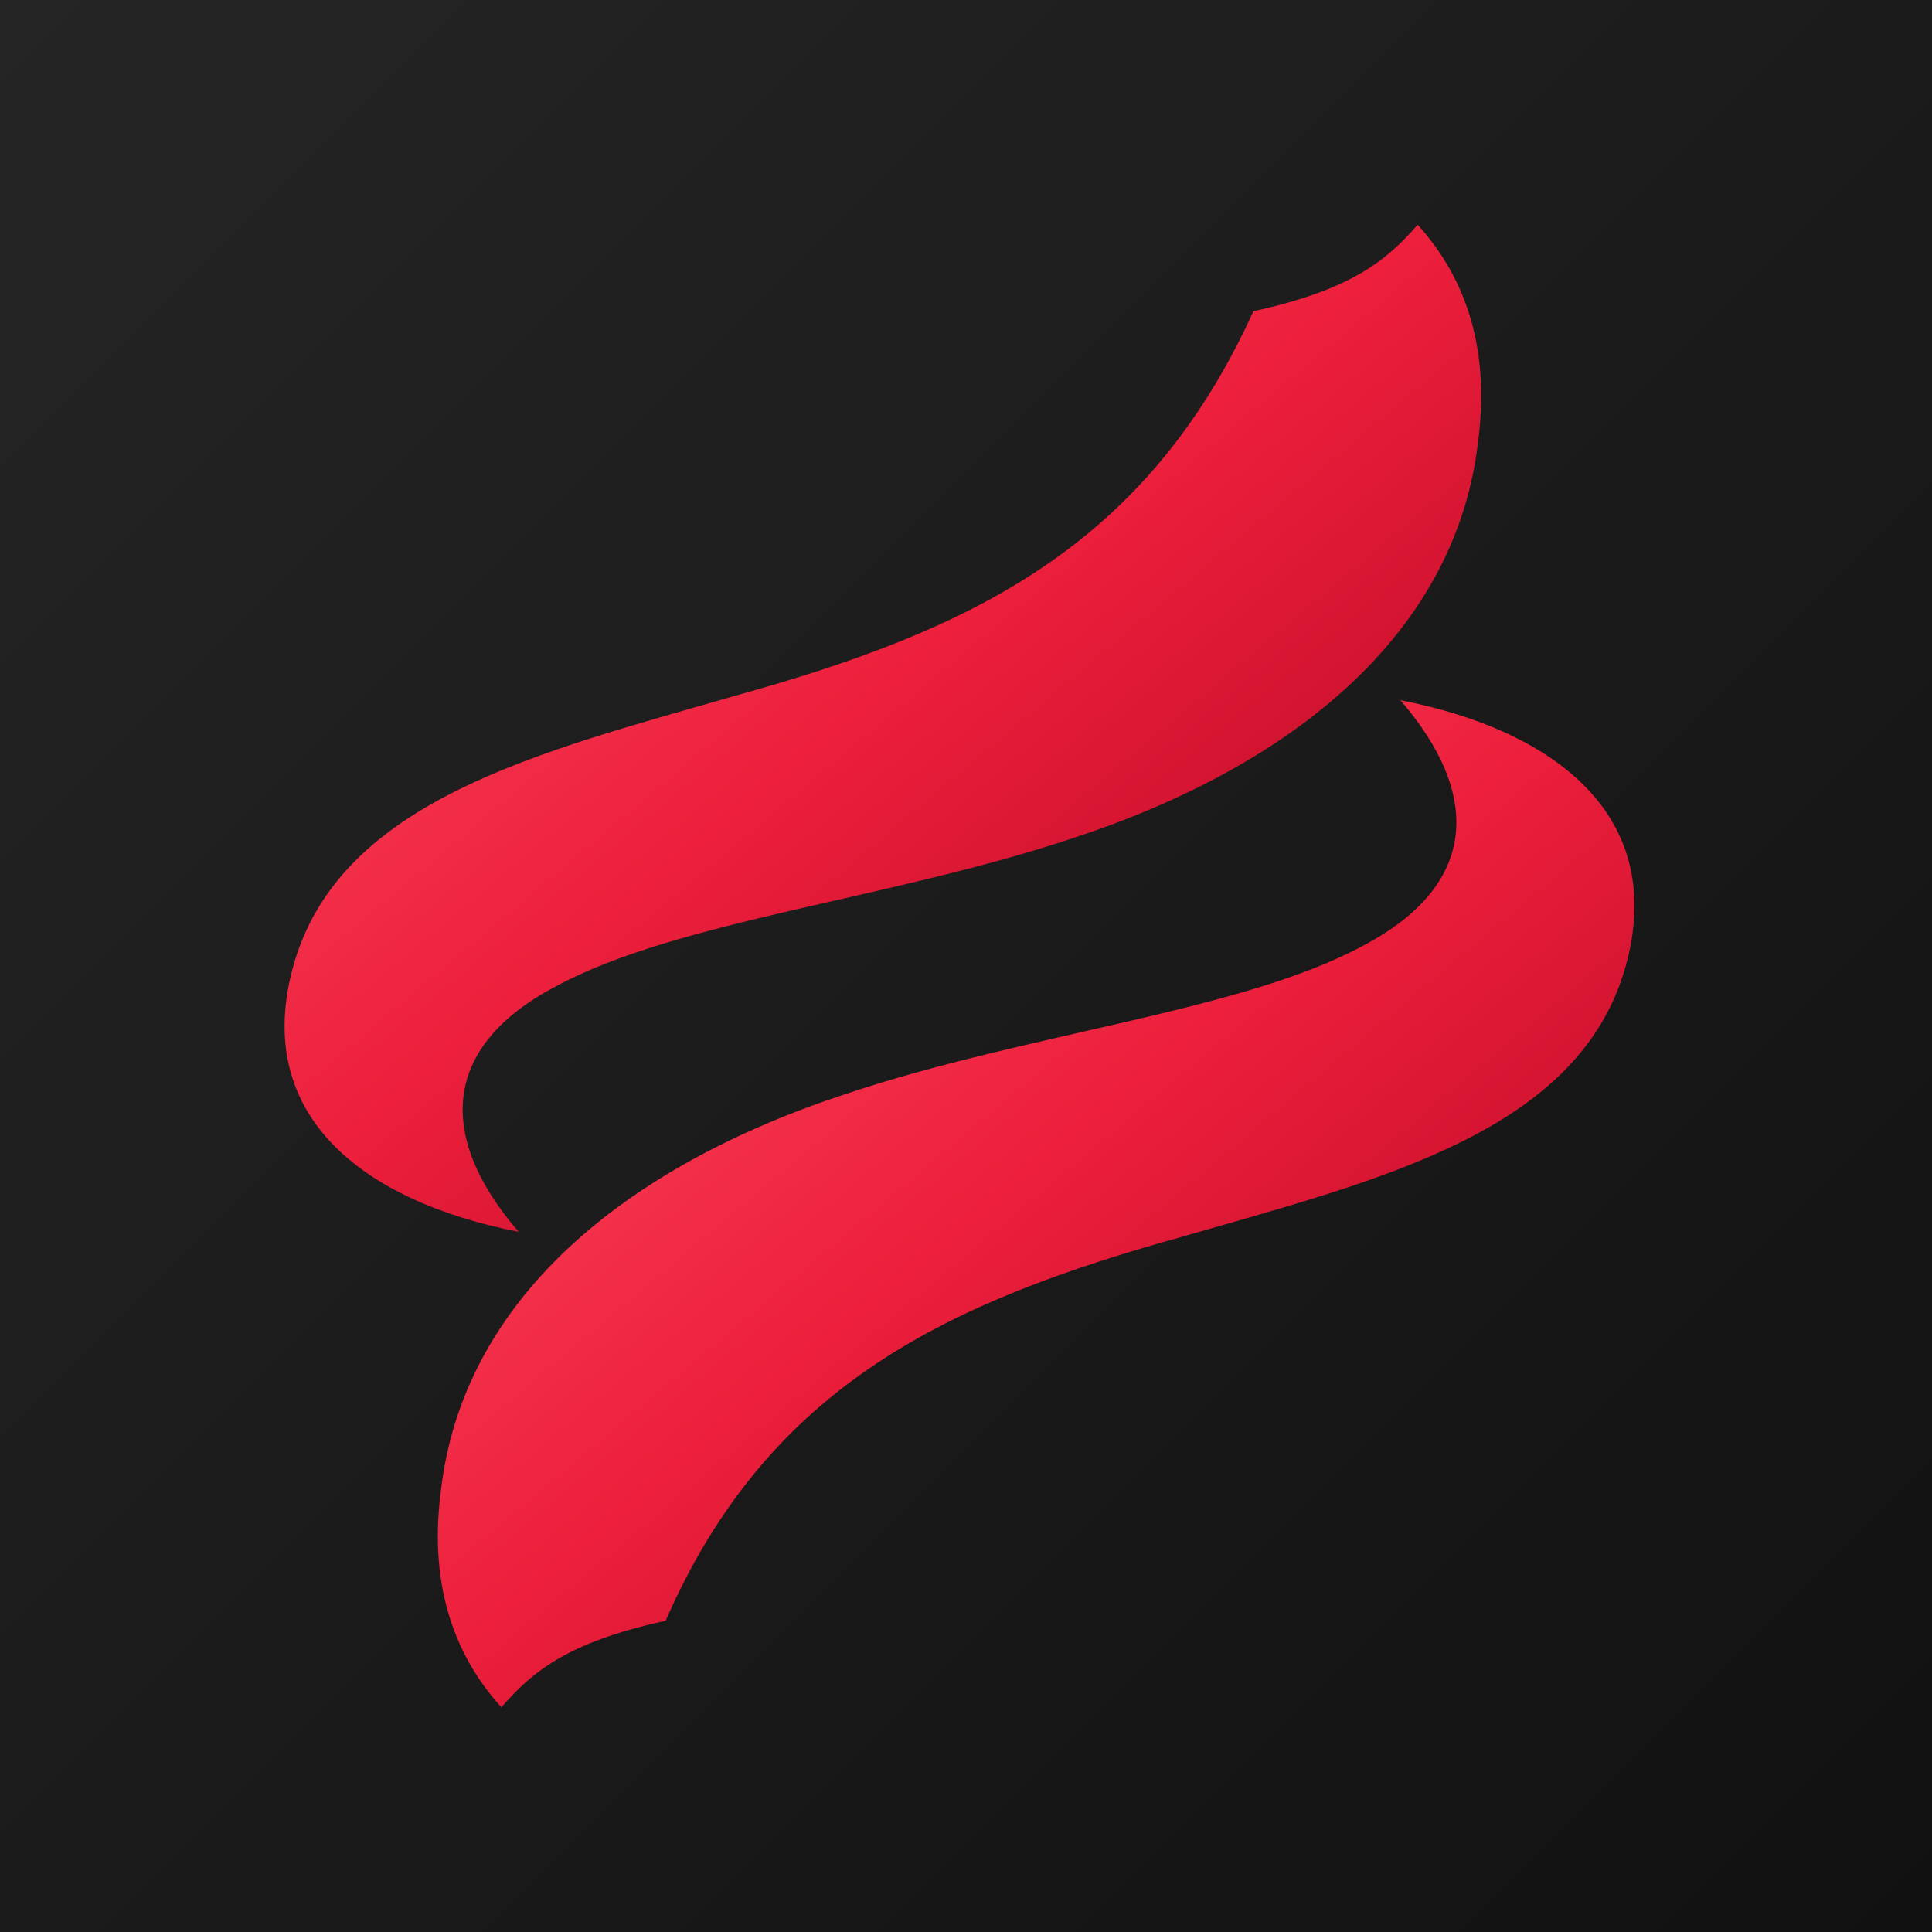
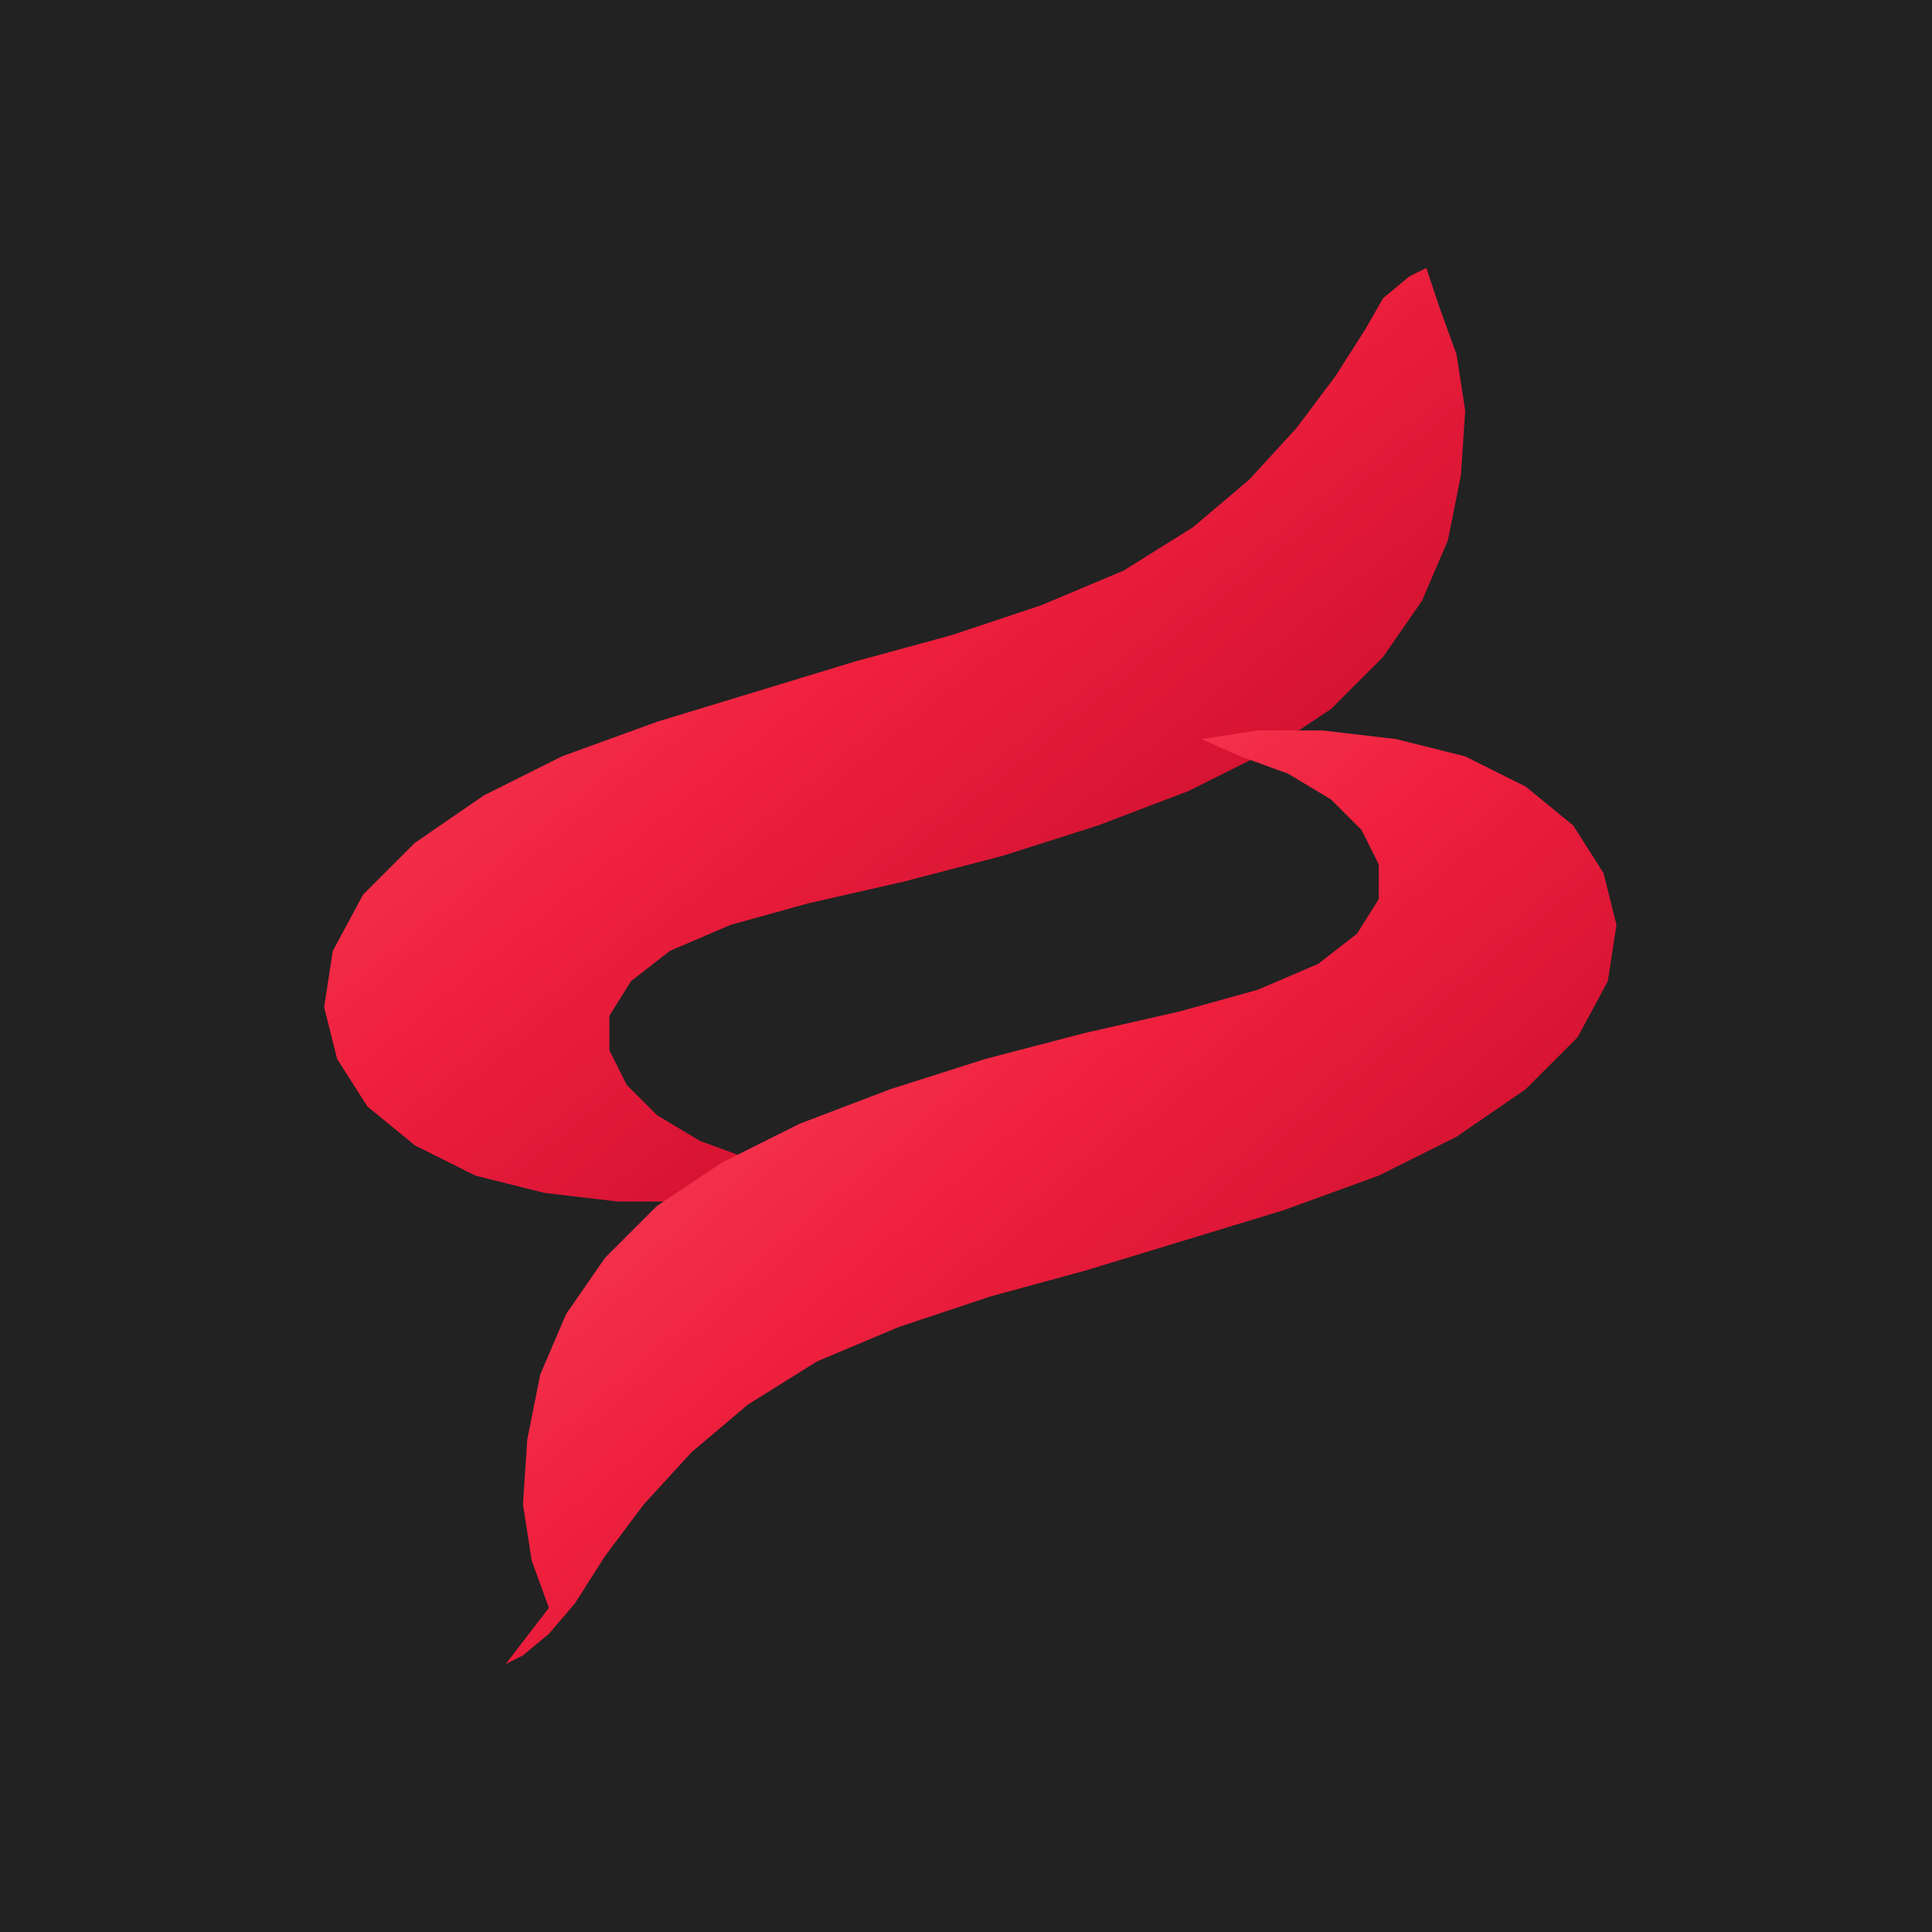
<svg xmlns="http://www.w3.org/2000/svg" viewBox="0 0 447 447">
  <defs>
-     <linearGradient id="bg" x1="0" y1="0" x2="1" y2="1">
-       <stop offset="0" stop-color="#252525" />
-       <stop offset="1" stop-color="#111111" />
-     </linearGradient>
    <linearGradient id="red" x1="0" y1="0" x2="1" y2="1">
-       <stop offset="0" stop-color="#ff5265" />
-       <stop offset=".48" stop-color="#ed1f3c" />
-       <stop offset="1" stop-color="#a5001c" />
+       <stop offset="0" stop-color="#ff596b" />
+       <stop offset=".45" stop-color="#ef203e" />
+       <stop offset="1" stop-color="#b00020" />
    </linearGradient>
  </defs>
-   <rect width="447" height="447" fill="url(#bg)" />
-   <path d="M290 72c-25 55-66 74-120 89-45 13-91 24-102 62-10 35 16 55 52 62-19-22-18-43 9-57 28-15 77-20 119-34 52-17 89-48 94-92 3-23-4-39-14-50-7 8-15 15-38 20z" fill="url(#red)" />
-   <path d="M154 375c24-55 66-74 120-89 45-13 91-24 102-62 10-35-16-55-52-62 19 22 18 43-9 57-28 15-77 20-119 34-52 17-89 48-94 92-3 23 4 39 14 50 7-8 15-15 38-20z" fill="url(#red)" />
+   <rect width="447" height="447" fill="#222222" />
+   <path d="M 330.0,62.0 L 326.0,64.0 L 320.0,69.0 L 316.0,76.0 L 309.0,87.0 L 300.0,99.0 L 289.0,111.0 L 276.0,122.0 L 260.0,132.0 L 241.0,140.0 L 220.0,147.0 L 198.0,153.0 L 175.0,160.0 L 152.0,167.0 L 130.0,175.0 L 112.0,184.0 L 96.0,195.0 L 84.0,207.0 L 77.0,220.0 L 75.0,233.0 L 78.0,245.0 L 85.0,256.0 L 96.0,265.0 L 110.0,272.0 L 126.0,276.0 L 143.0,278.0 L 158.0,278.0 L 171.0,276.0 L 182.0,272.0 L 173.0,268.0 L 162.0,264.0 L 152.0,258.0 L 145.0,251.0 L 141.0,243.0 L 141.0,235.0 L 146.0,227.0 L 155.0,220.0 L 169.0,214.0 L 187.0,209.0 L 209.0,204.0 L 232.0,198.0 L 254.0,191.0 L 275.0,183.0 L 293.0,174.0 L 308.0,164.0 L 320.0,152.0 L 329.0,139.0 L 335.0,125.0 L 338.0,110.0 L 339.0,95.0 L 337.0,82.0 L 333.0,71.0 Z" fill="url(#red)" />
+   <path d="M 117.0,385.0 L 121.0,383.0 L 127.0,378.0 L 133.0,371.0 L 140.0,360.0 L 149.0,348.0 L 160.0,336.0 L 173.0,325.0 L 189.0,315.0 L 208.0,307.0 L 229.0,300.0 L 251.0,294.0 L 274.0,287.0 L 297.0,280.0 L 319.0,272.0 L 337.0,263.0 L 353.0,252.0 L 365.0,240.0 L 372.0,227.0 L 374.0,214.0 L 371.0,202.0 L 364.0,191.0 L 353.0,182.0 L 339.0,175.0 L 323.0,171.0 L 306.0,169.0 L 291.0,169.0 L 278.0,171.0 L 287.0,175.0 L 298.0,179.0 L 308.0,185.0 L 315.0,192.0 L 319.0,200.0 L 319.0,208.0 L 314.0,216.0 L 305.0,223.0 L 291.0,229.0 L 273.0,234.0 L 251.0,239.0 L 228.0,245.0 L 206.0,252.0 L 185.0,260.0 L 167.0,269.0 L 152.0,279.0 L 140.0,291.0 L 131.0,304.0 L 125.0,318.0 L 122.0,333.0 L 121.0,348.0 L 123.0,361.0 L 127.0,372.0 Z" fill="url(#red)" />
</svg>
